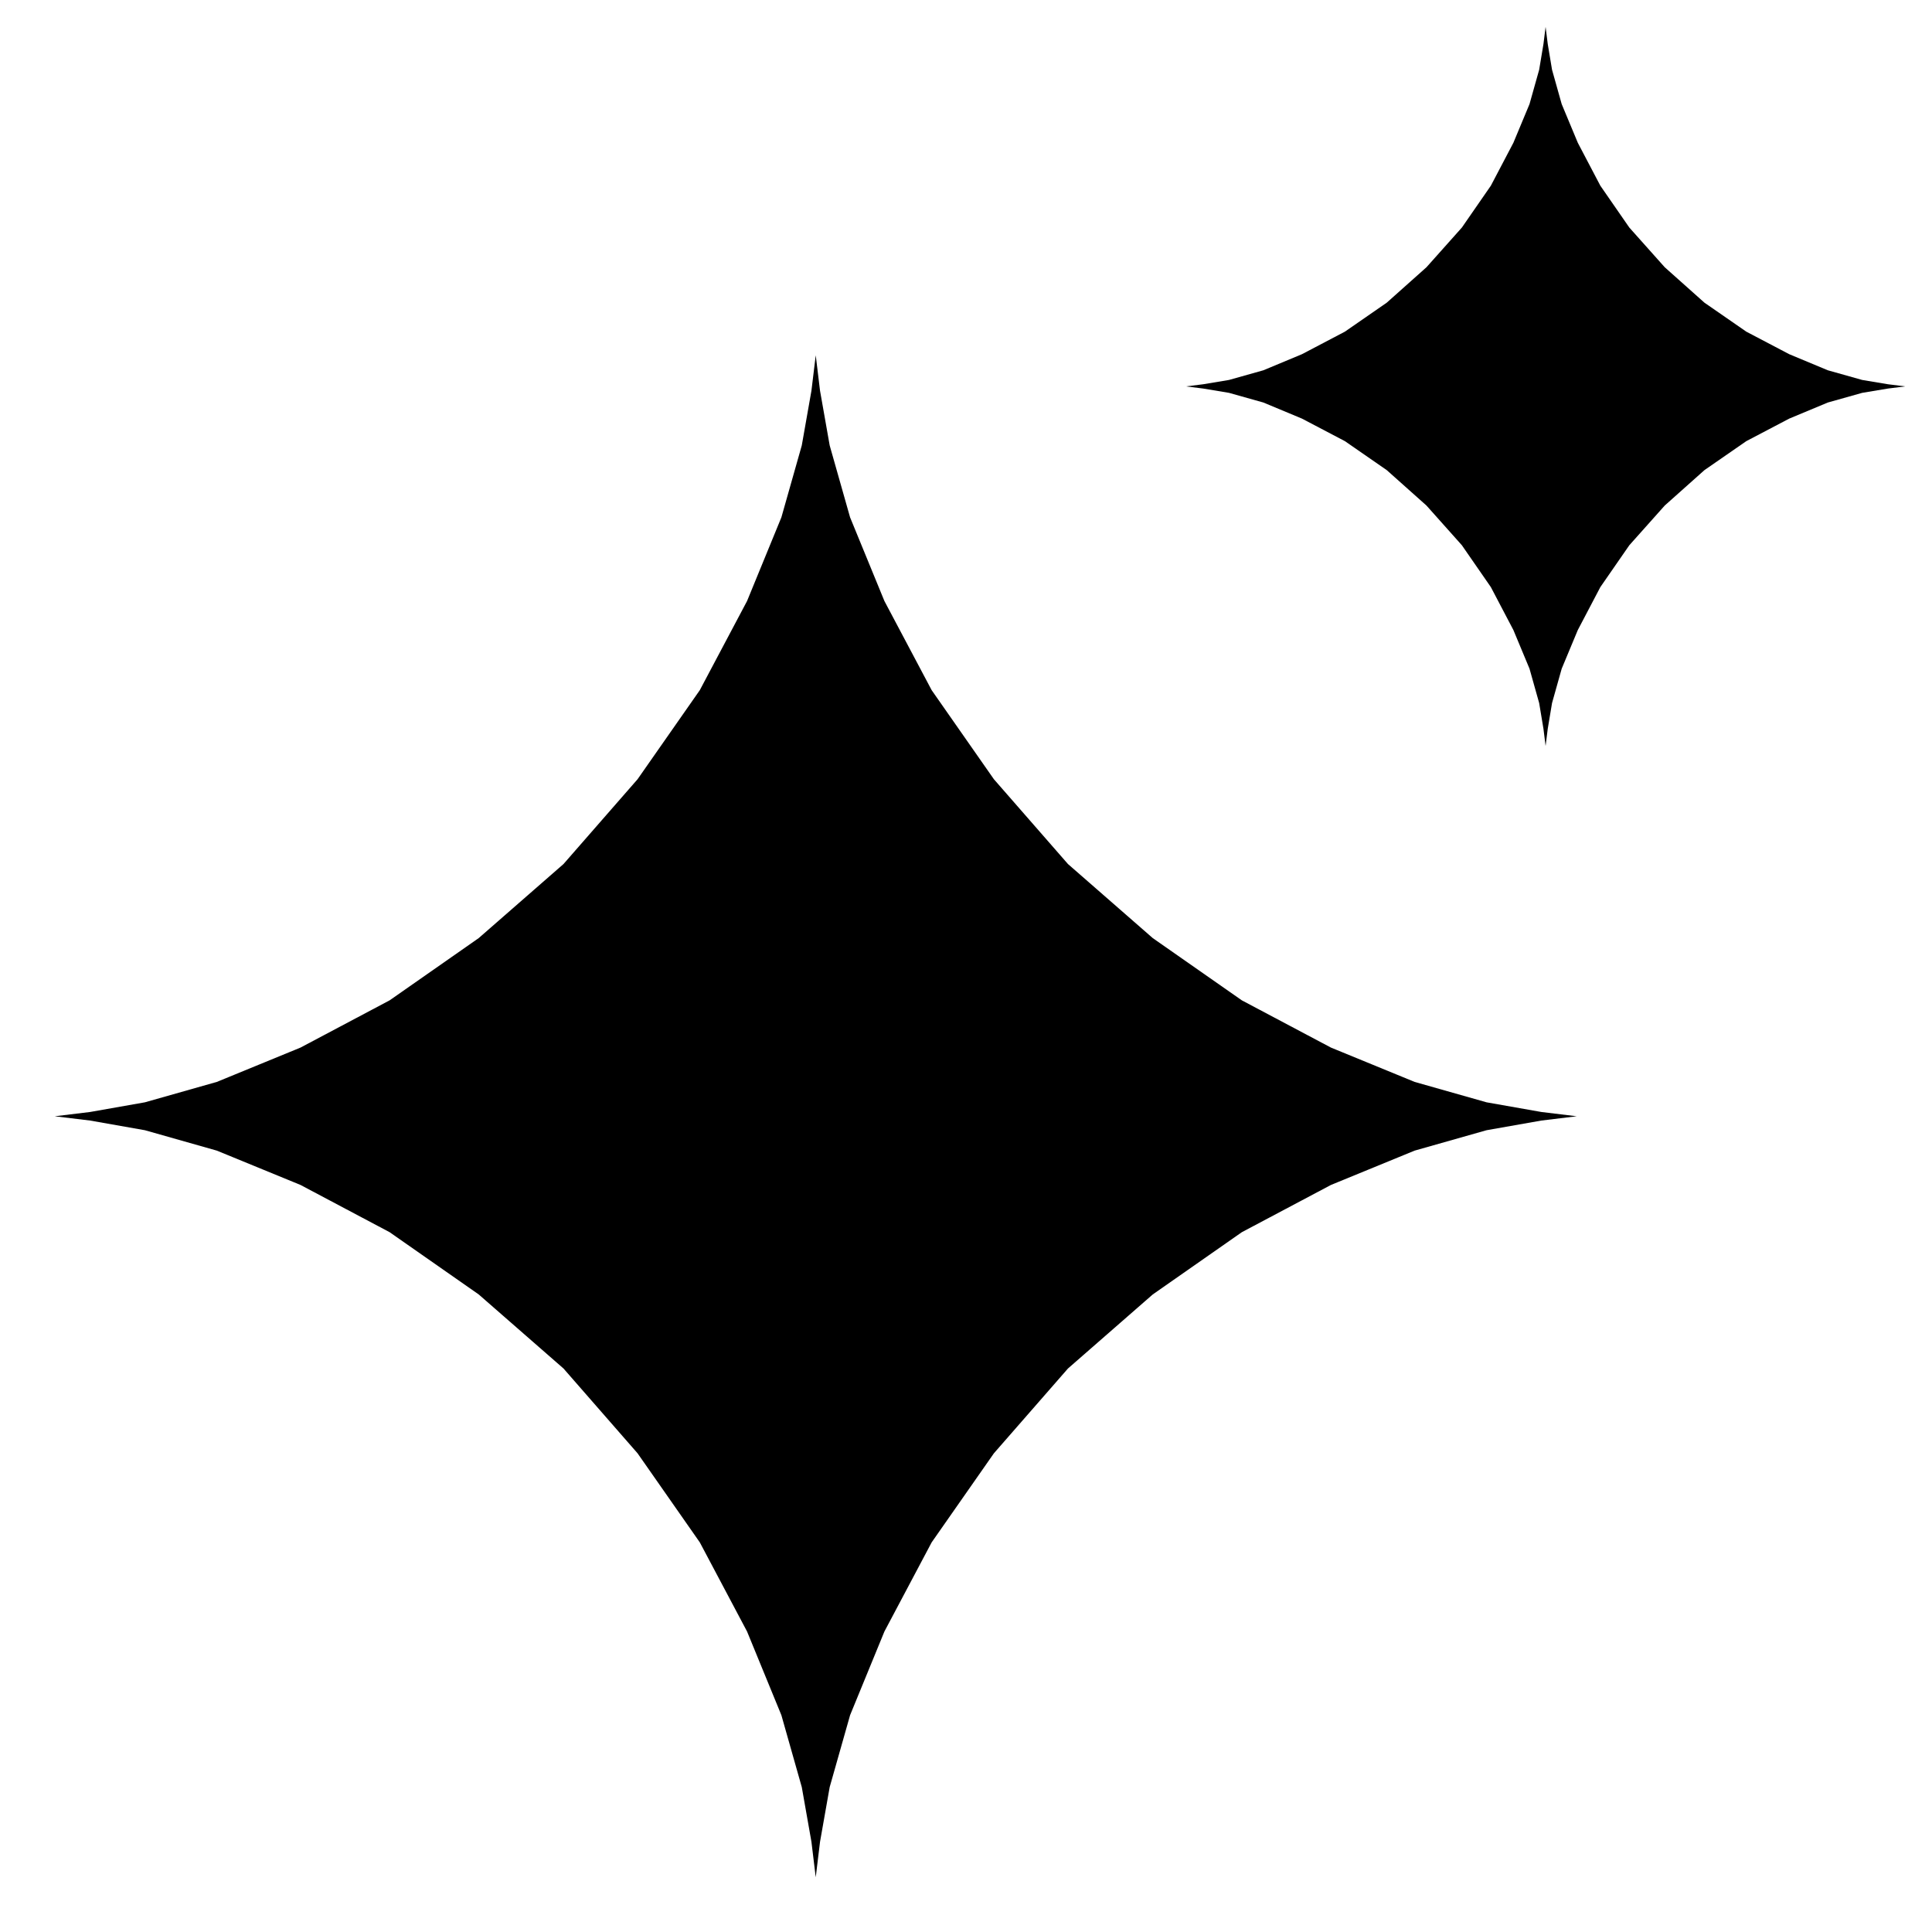
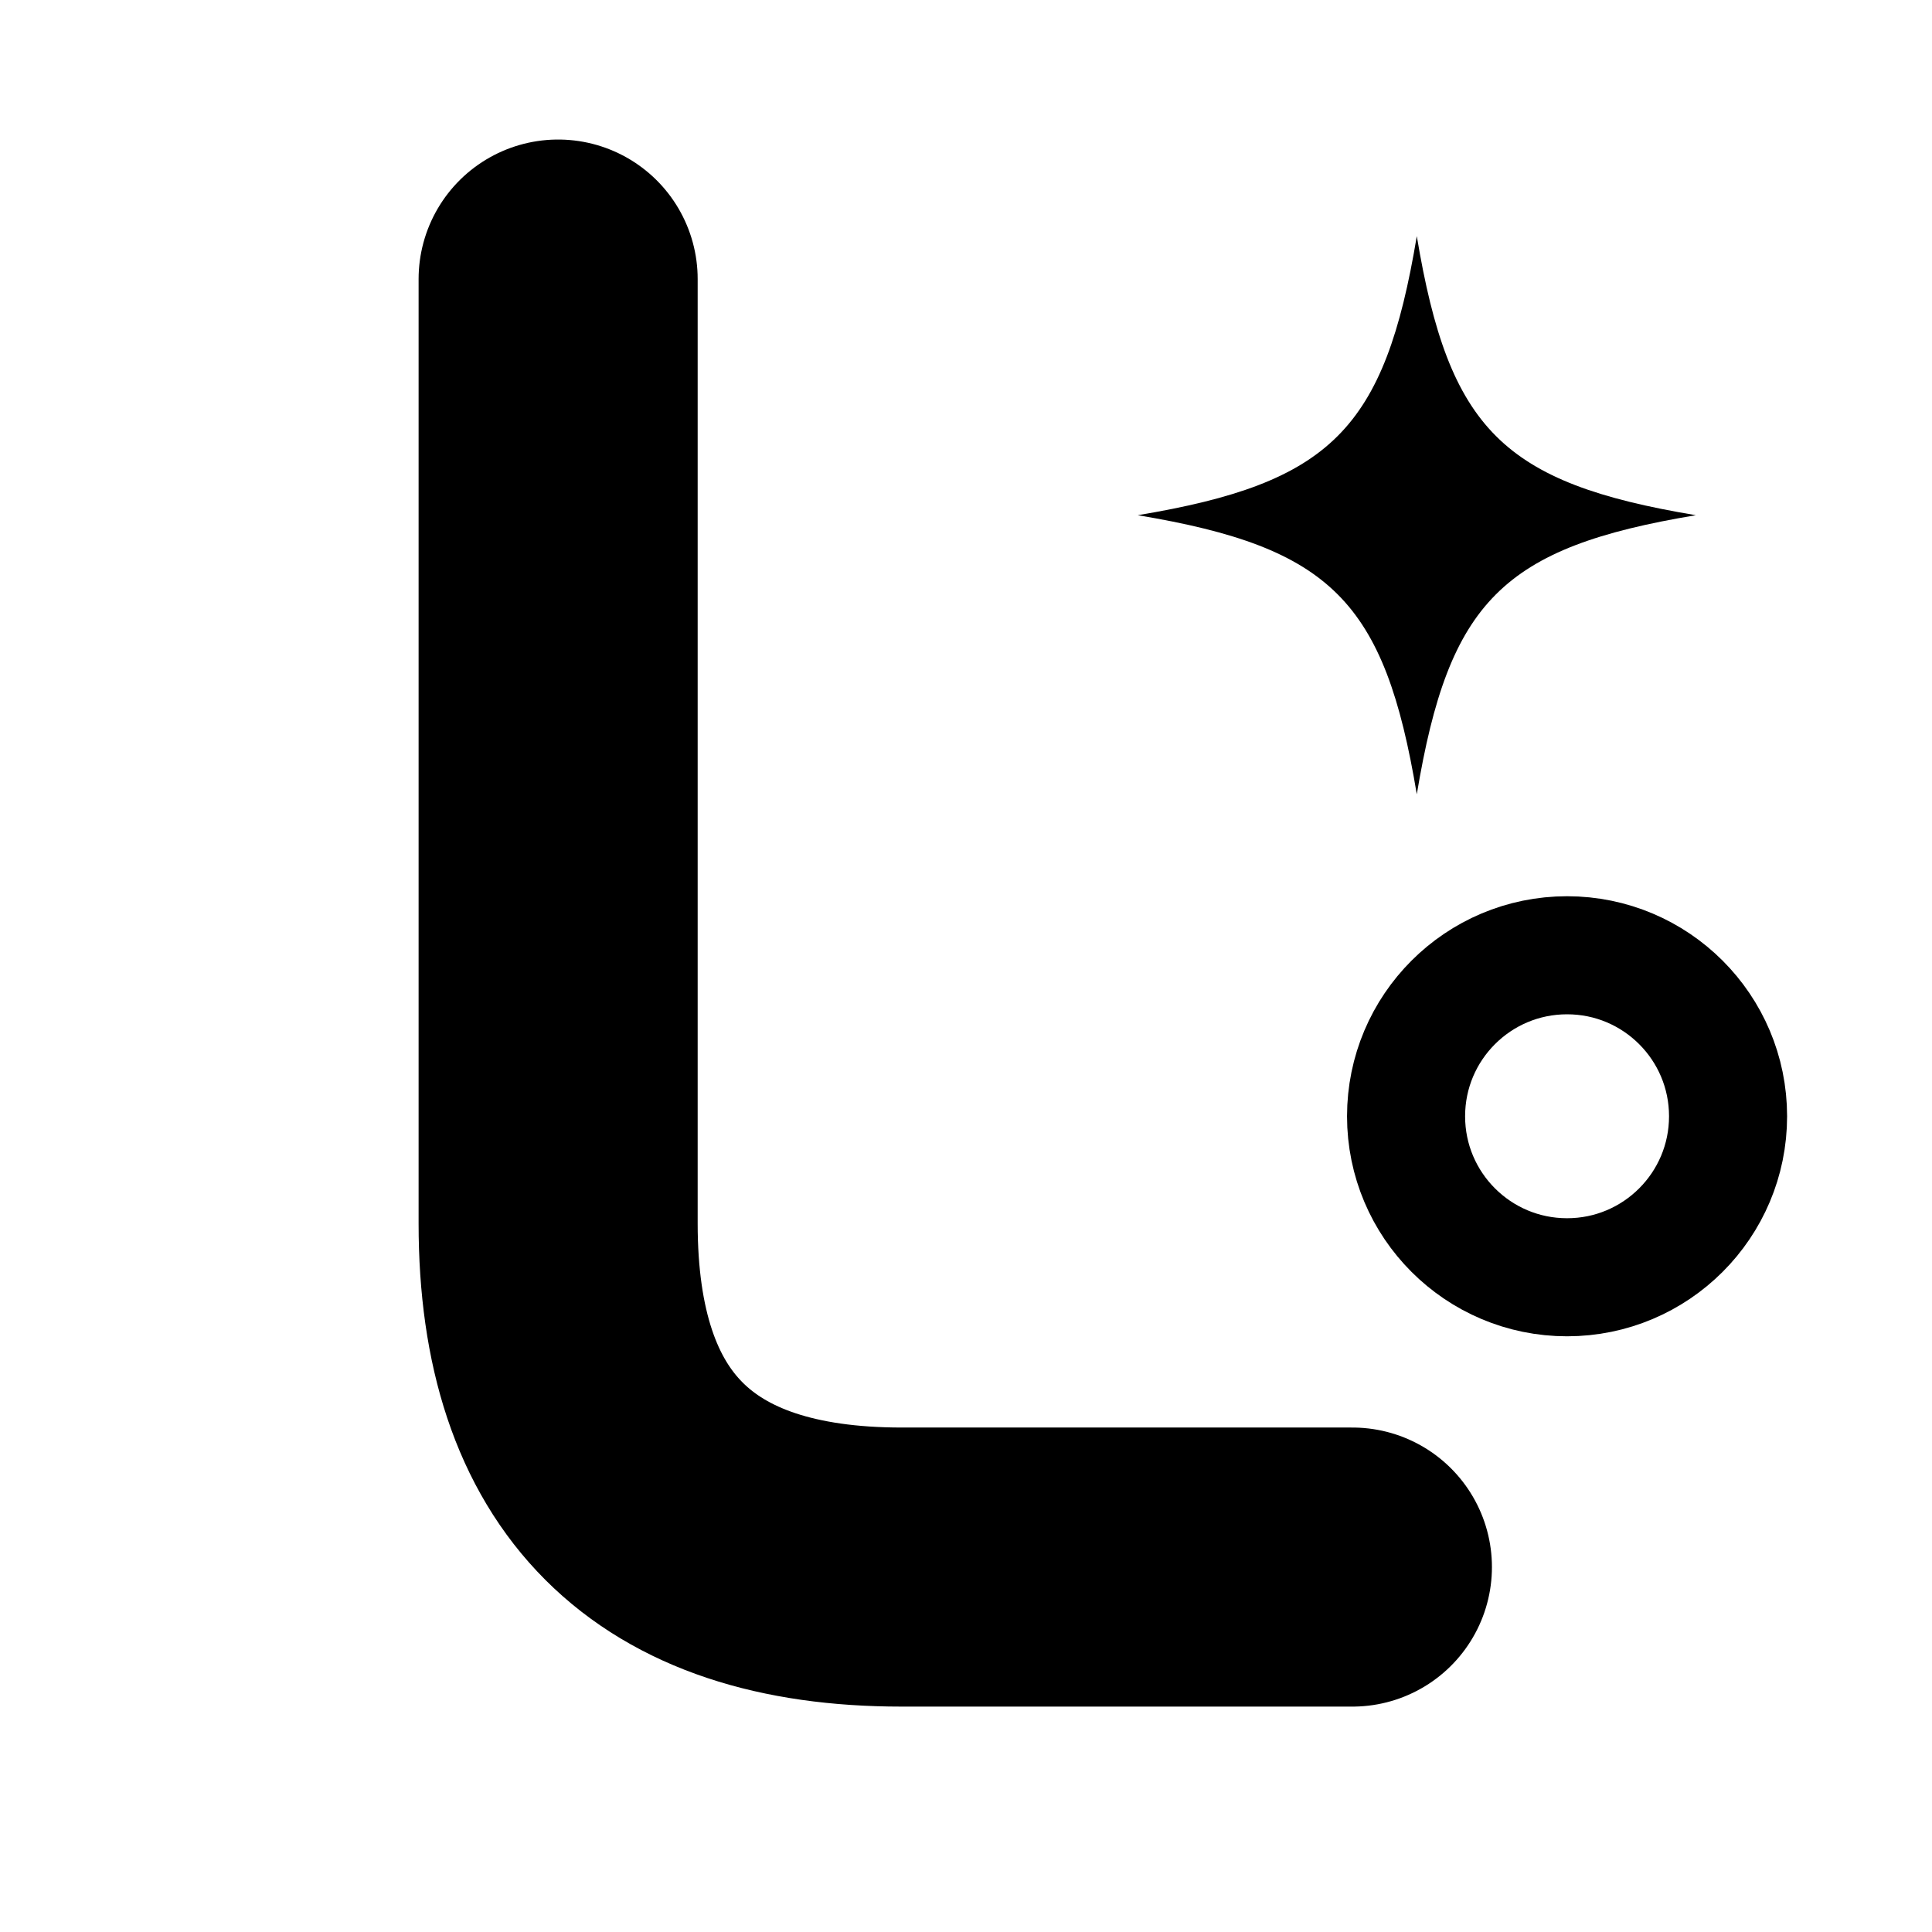
<svg xmlns="http://www.w3.org/2000/svg" viewBox="0 0 18 18" width="18" height="18">
-   <polygon fill="#000" points="14.80,10.40 14.69,10.40 14.36,10.44 13.85,10.53 13.18,10.72 12.40,11.04 11.57,11.48 10.74,12.06 9.95,12.75 9.26,13.54 8.68,14.37 8.24,15.20 7.92,15.98 7.73,16.65 7.64,17.16 7.60,17.49 7.60,17.60 7.60,17.49 7.56,17.16 7.47,16.65 7.28,15.98 6.96,15.20 6.52,14.37 5.94,13.54 5.25,12.75 4.46,12.06 3.63,11.48 2.80,11.04 2.02,10.72 1.35,10.53 0.84,10.44 0.51,10.40 0.40,10.40 0.51,10.40 0.84,10.36 1.35,10.27 2.02,10.08 2.80,9.76 3.63,9.32 4.46,8.74 5.25,8.05 5.94,7.26 6.52,6.43 6.96,5.60 7.28,4.82 7.47,4.15 7.56,3.64 7.60,3.31 7.60,3.20 7.60,3.31 7.64,3.64 7.73,4.15 7.92,4.82 8.24,5.60 8.68,6.43 9.26,7.26 9.95,8.05 10.74,8.74 11.57,9.32 12.40,9.76 13.18,10.08 13.85,10.27 14.36,10.36 14.69,10.40" />
-   <polygon fill="#000" points="17.80,3.60 17.75,3.60 17.59,3.62 17.35,3.66 17.03,3.75 16.67,3.90 16.27,4.11 15.88,4.38 15.51,4.71 15.18,5.08 14.91,5.47 14.70,5.87 14.55,6.23 14.46,6.55 14.42,6.79 14.40,6.95 14.40,7.00 14.40,6.95 14.38,6.79 14.34,6.55 14.25,6.23 14.10,5.87 13.89,5.47 13.62,5.08 13.29,4.71 12.92,4.38 12.53,4.11 12.13,3.90 11.77,3.75 11.45,3.66 11.21,3.62 11.05,3.60 11.00,3.60 11.05,3.60 11.21,3.58 11.45,3.54 11.77,3.45 12.13,3.30 12.53,3.09 12.92,2.82 13.29,2.49 13.62,2.12 13.89,1.73 14.10,1.33 14.25,0.97 14.34,0.65 14.38,0.41 14.40,0.25 14.40,0.20 14.40,0.25 14.42,0.41 14.46,0.65 14.55,0.97 14.70,1.33 14.91,1.73 15.18,2.12 15.51,2.49 15.88,2.82 16.27,3.09 16.67,3.30 17.03,3.45 17.35,3.54 17.59,3.58 17.75,3.60" />
+   <path d="M5.2 2.6 V11.4 Q5.2 14.6 8.4 14.6 H12.6" fill="none" stroke="#000" stroke-width="2.6" stroke-linecap="round" stroke-linejoin="round" />
+   <path d="M13.2 2.2 C13.5 4 14 4.5 15.8 4.8 C14 5.1 13.5 5.6 13.2 7.4 C12.9 5.6 12.4 5.1 10.6 4.8 C12.4 4.5 12.9 4 13.2 2.2Z" fill="#000" />
+   <circle cx="14.6" cy="10.4" r="1.5" fill="none" stroke="#000" stroke-width="1.1" />
</svg>
